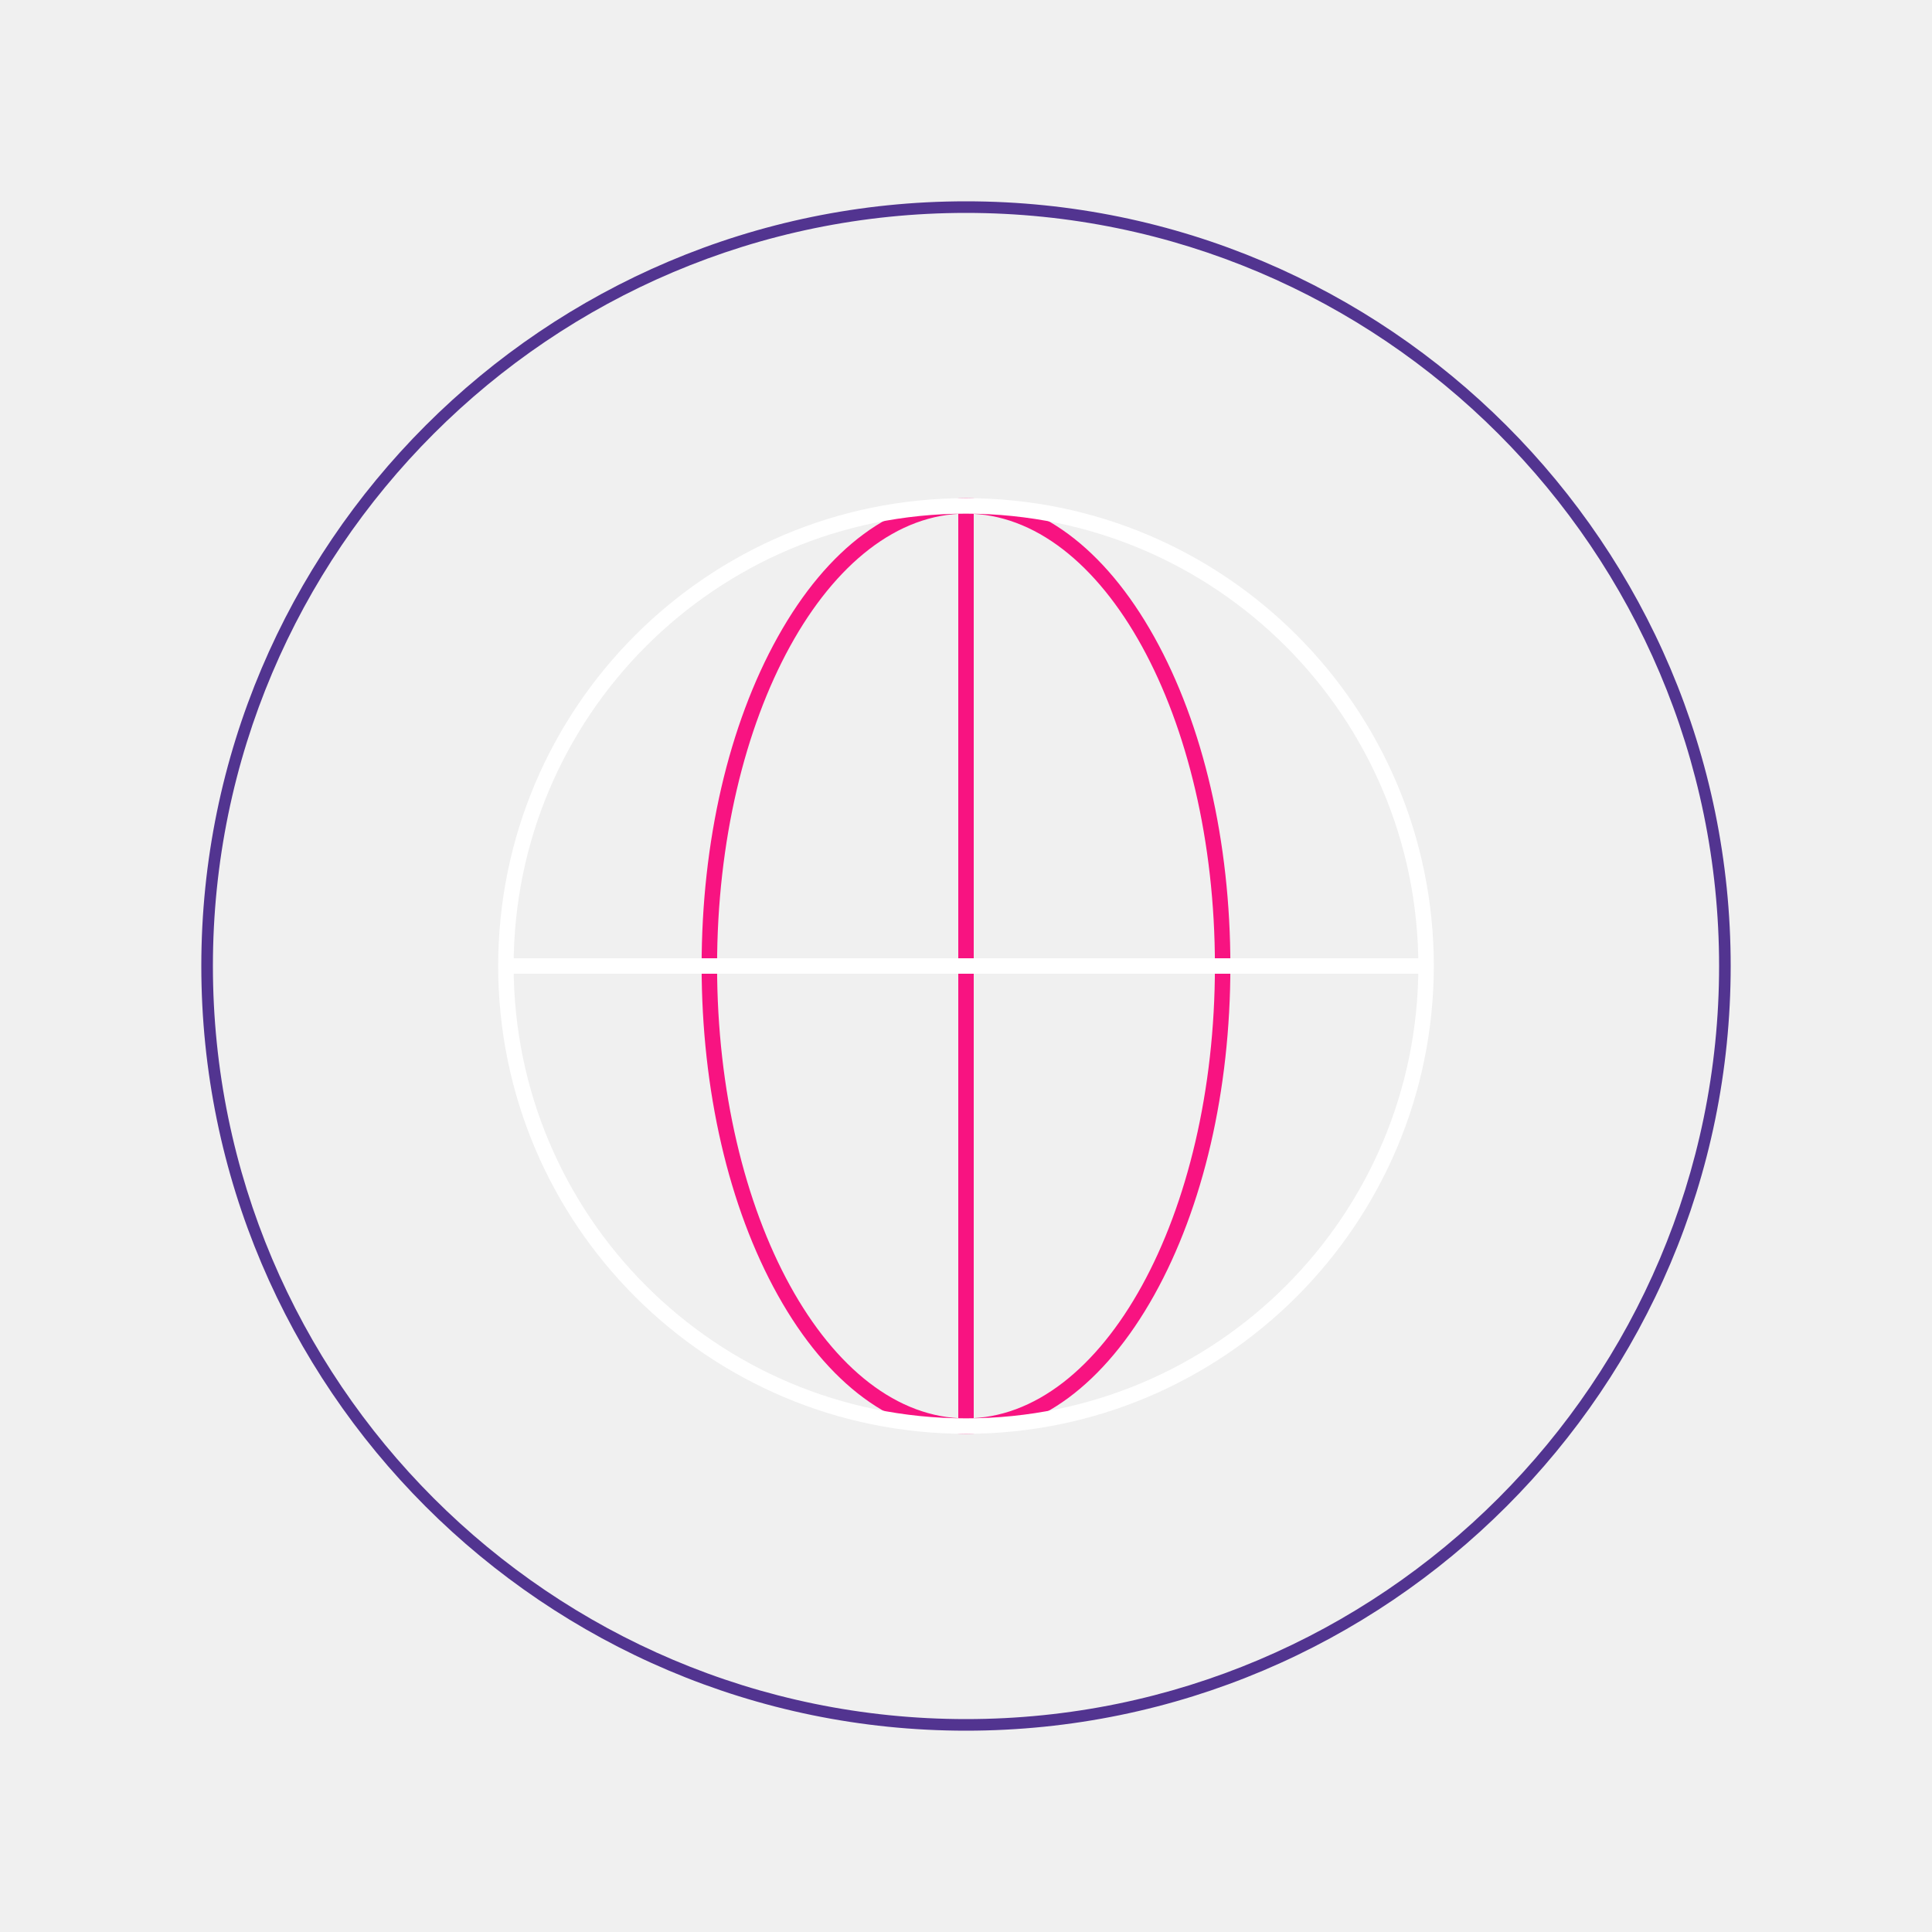
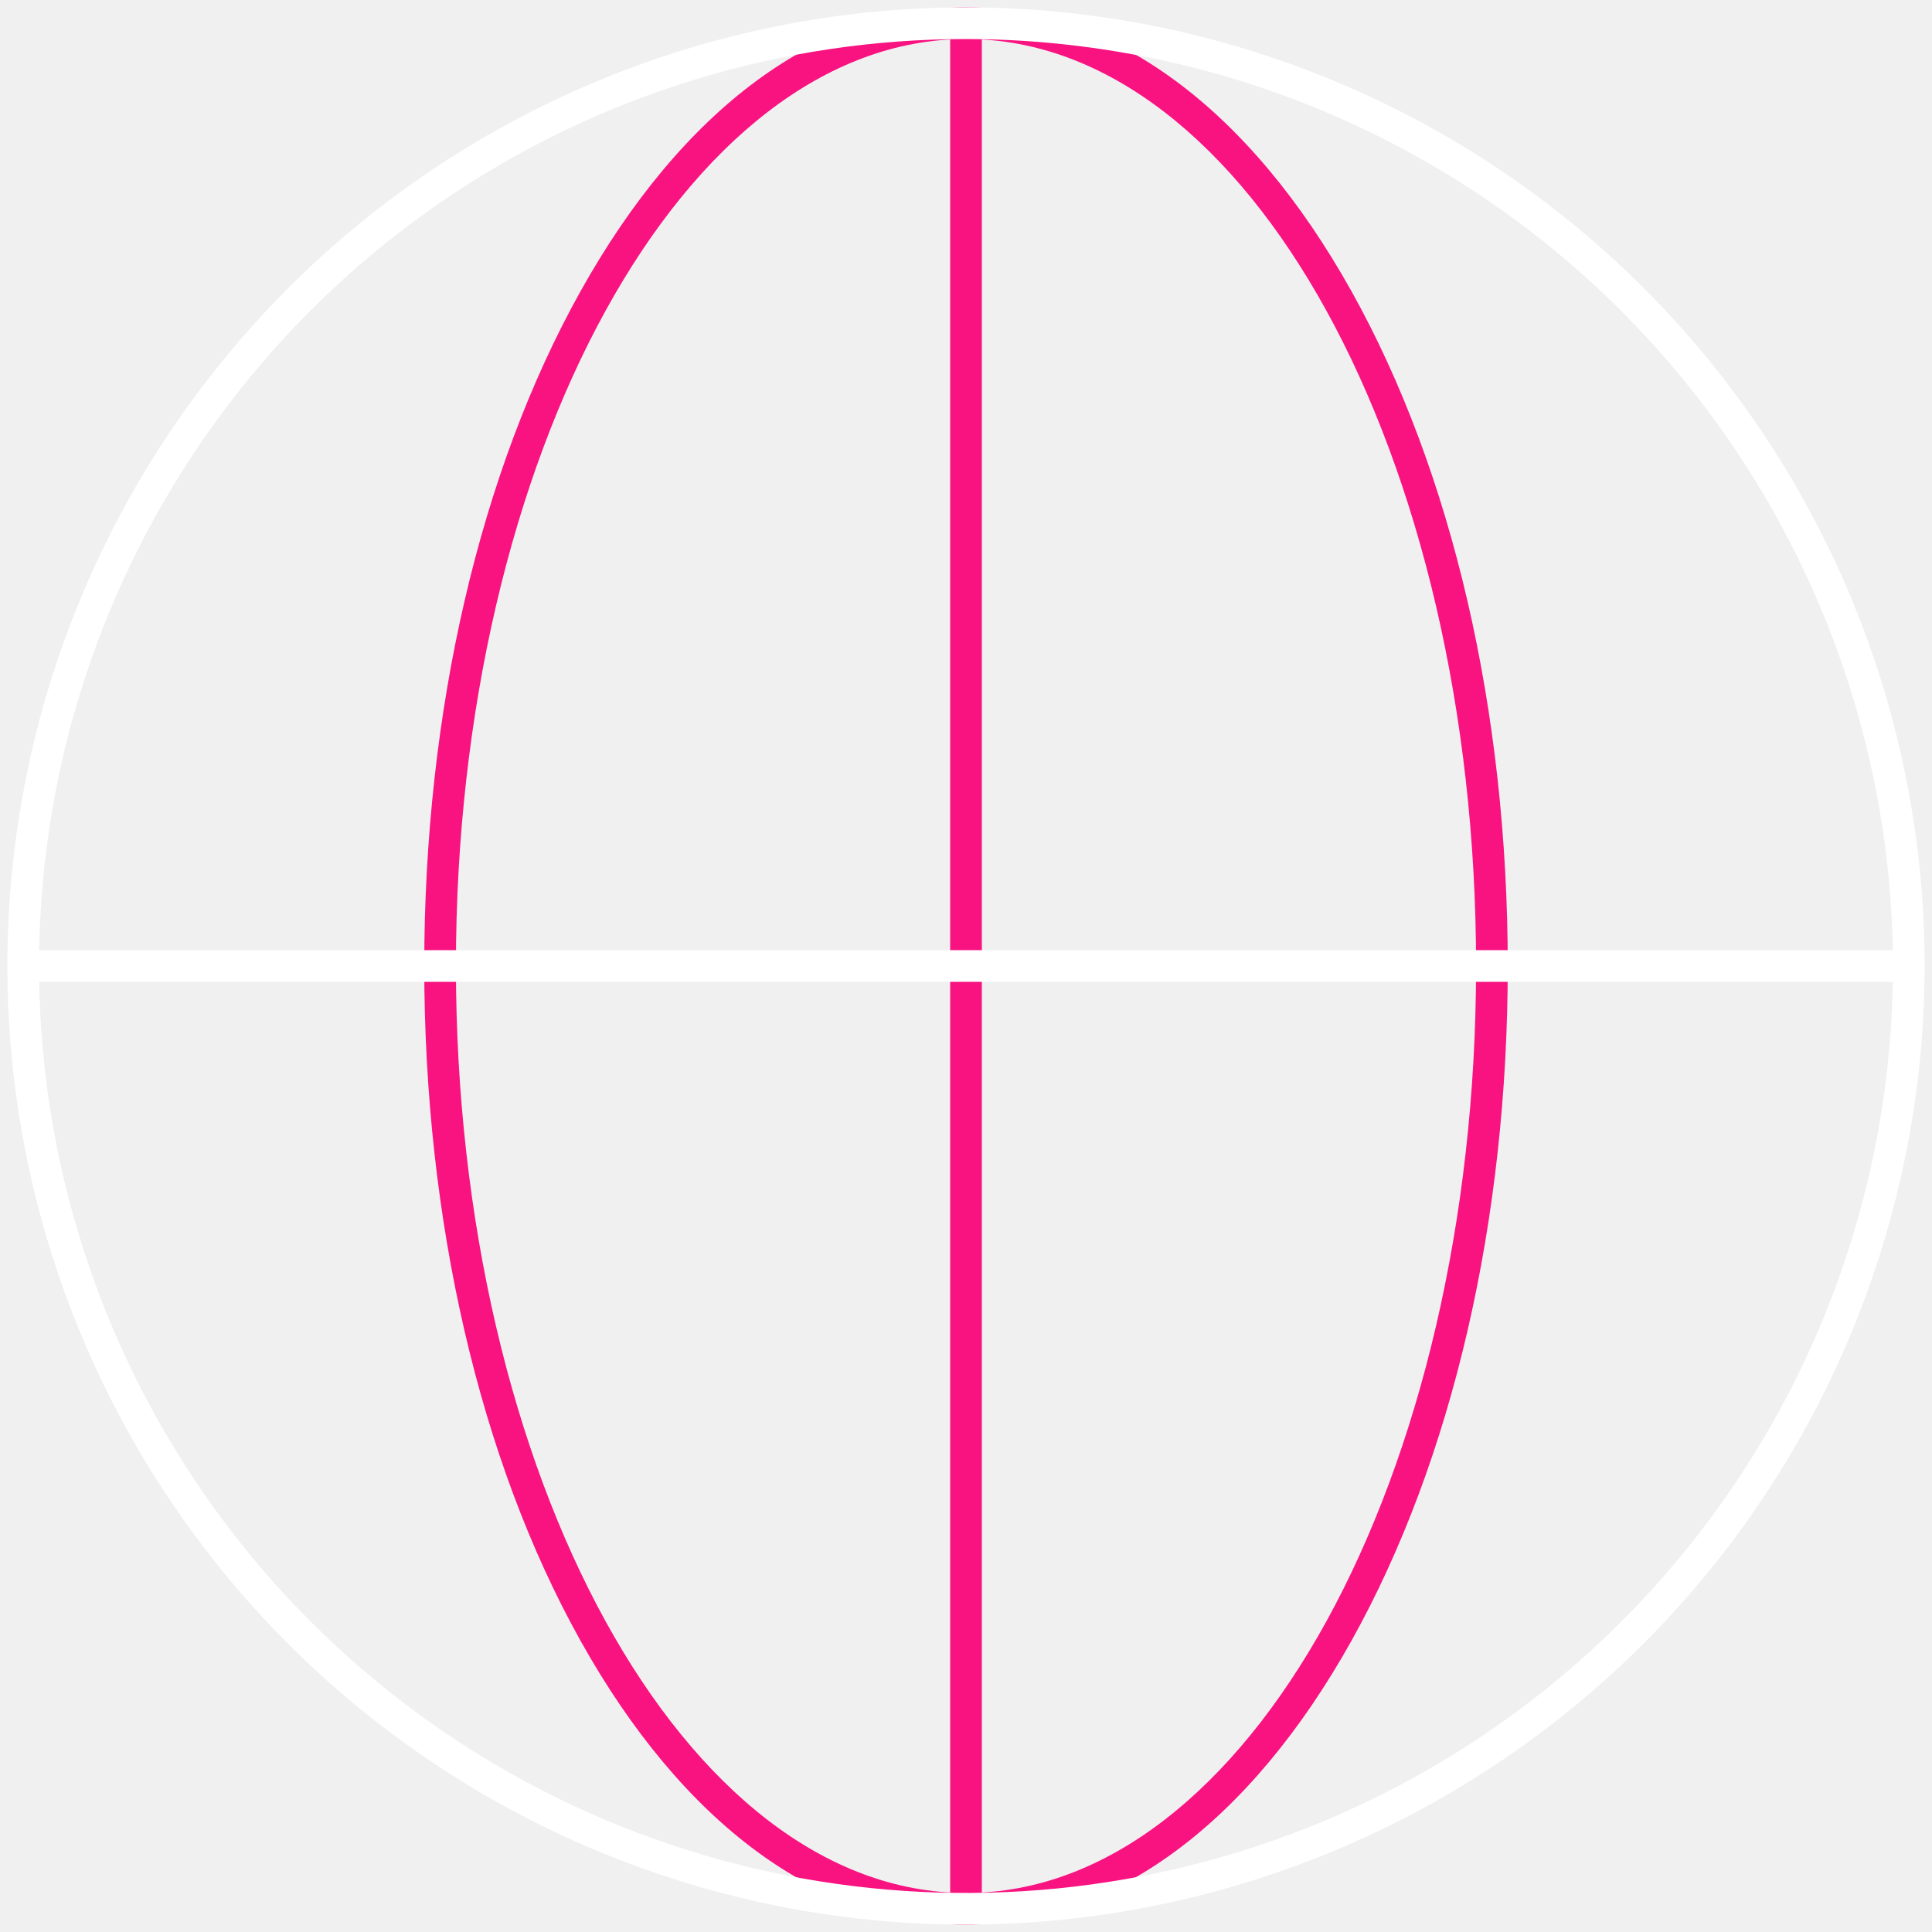
- <svg xmlns="http://www.w3.org/2000/svg" id="Layer_3" data-name="Layer 3" viewBox="0 0 500 500">
-   <defs>
-     <style>.cls-1{fill:#523490;}.cls-2{fill:#f81381;}.cls-3{fill:#fff;}</style>
-   </defs>
-   <path class="cls-1" d="M250,447.9C140.88,447.9,52.1,359.12,52.1,250S140.88,52.1,250,52.1,447.9,140.88,447.9,250,359.12,447.9,250,447.9Zm0-392.8C142.53,55.1,55.1,142.53,55.1,250S142.53,444.9,250,444.9,444.9,357.47,444.9,250,357.47,55.1,250,55.1Z" />
-   <path class="cls-2" d="M250,371.07c-18.5,0-35.8-12.75-48.71-35.9-12.71-22.79-19.71-53-19.71-85.17s7-62.38,19.71-85.17c12.91-23.15,30.21-35.9,48.71-35.9s35.8,12.75,48.71,35.9c12.71,22.79,19.71,53,19.71,85.17s-7,62.38-19.71,85.17C285.8,358.32,268.5,371.07,250,371.07Zm0-238.14c-35.52,0-64.42,52.52-64.42,117.07S214.48,367.07,250,367.07,314.42,314.55,314.42,250,285.52,132.93,250,132.93Z" />
-   <rect class="cls-2" x="248" y="130.93" width="4" height="238.13" />
-   <rect class="cls-3" x="130.93" y="248" width="238.13" height="4" />
-   <path class="cls-3" d="M250,371.07A121.07,121.07,0,1,1,371.07,250,121.2,121.2,0,0,1,250,371.07Zm0-238.14A117.07,117.07,0,1,0,367.07,250,117.21,117.21,0,0,0,250,132.93Z" />
+ <svg xmlns="http://www.w3.org/2000/svg" width="244" height="244" viewBox="0 0 244 244" fill="none">
+   <path d="M122 243.07C103.5 243.07 86.2 230.32 73.29 207.17C60.58 184.38 53.58 154.17 53.58 122C53.58 89.83 60.58 59.62 73.29 36.83C86.2 13.68 103.5 0.93 122 0.93C140.5 0.93 157.8 13.68 170.71 36.83C183.42 59.62 190.42 89.83 190.42 122C190.42 154.17 183.42 184.38 170.71 207.17C157.8 230.32 140.5 243.07 122 243.07ZM122 4.93C86.48 4.93 57.58 57.45 57.58 122C57.58 186.55 86.48 239.07 122 239.07C157.52 239.07 186.42 186.55 186.42 122C186.42 57.45 157.52 4.93 122 4.93Z" fill="#F81381" />
+   <path d="M124 2.93H120V241.06H124V2.93Z" fill="#F81381" />
+   <path d="M241.06 120H2.93V124H241.06V120Z" fill="white" />
+   <path d="M122 243.07C98.055 243.07 74.647 235.969 54.737 222.666C34.828 209.362 19.31 190.454 10.146 168.331C0.983 146.209 -1.415 121.865 3.257 98.38C7.928 74.895 19.459 53.322 36.391 36.39C53.323 19.458 74.895 7.928 98.381 3.256C121.866 -1.415 146.209 0.982 168.332 10.146C190.454 19.309 209.363 34.827 222.666 54.737C235.97 74.647 243.07 98.054 243.07 122C243.036 154.099 230.269 184.874 207.572 207.571C184.874 230.269 154.099 243.035 122 243.07ZM122 4.93C98.846 4.93 76.212 11.796 56.96 24.66C37.708 37.523 22.702 55.807 13.842 77.199C4.981 98.591 2.663 122.13 7.18 144.839C11.697 167.548 22.847 188.408 39.219 204.781C55.592 221.153 76.452 232.303 99.161 236.82C121.87 241.337 145.409 239.019 166.801 230.158C188.193 221.298 206.477 206.292 219.34 187.04C232.204 167.788 239.07 145.154 239.07 122C239.033 90.962 226.687 61.206 204.74 39.26C182.793 17.313 153.038 4.967 122 4.93Z" fill="white" />
</svg>
